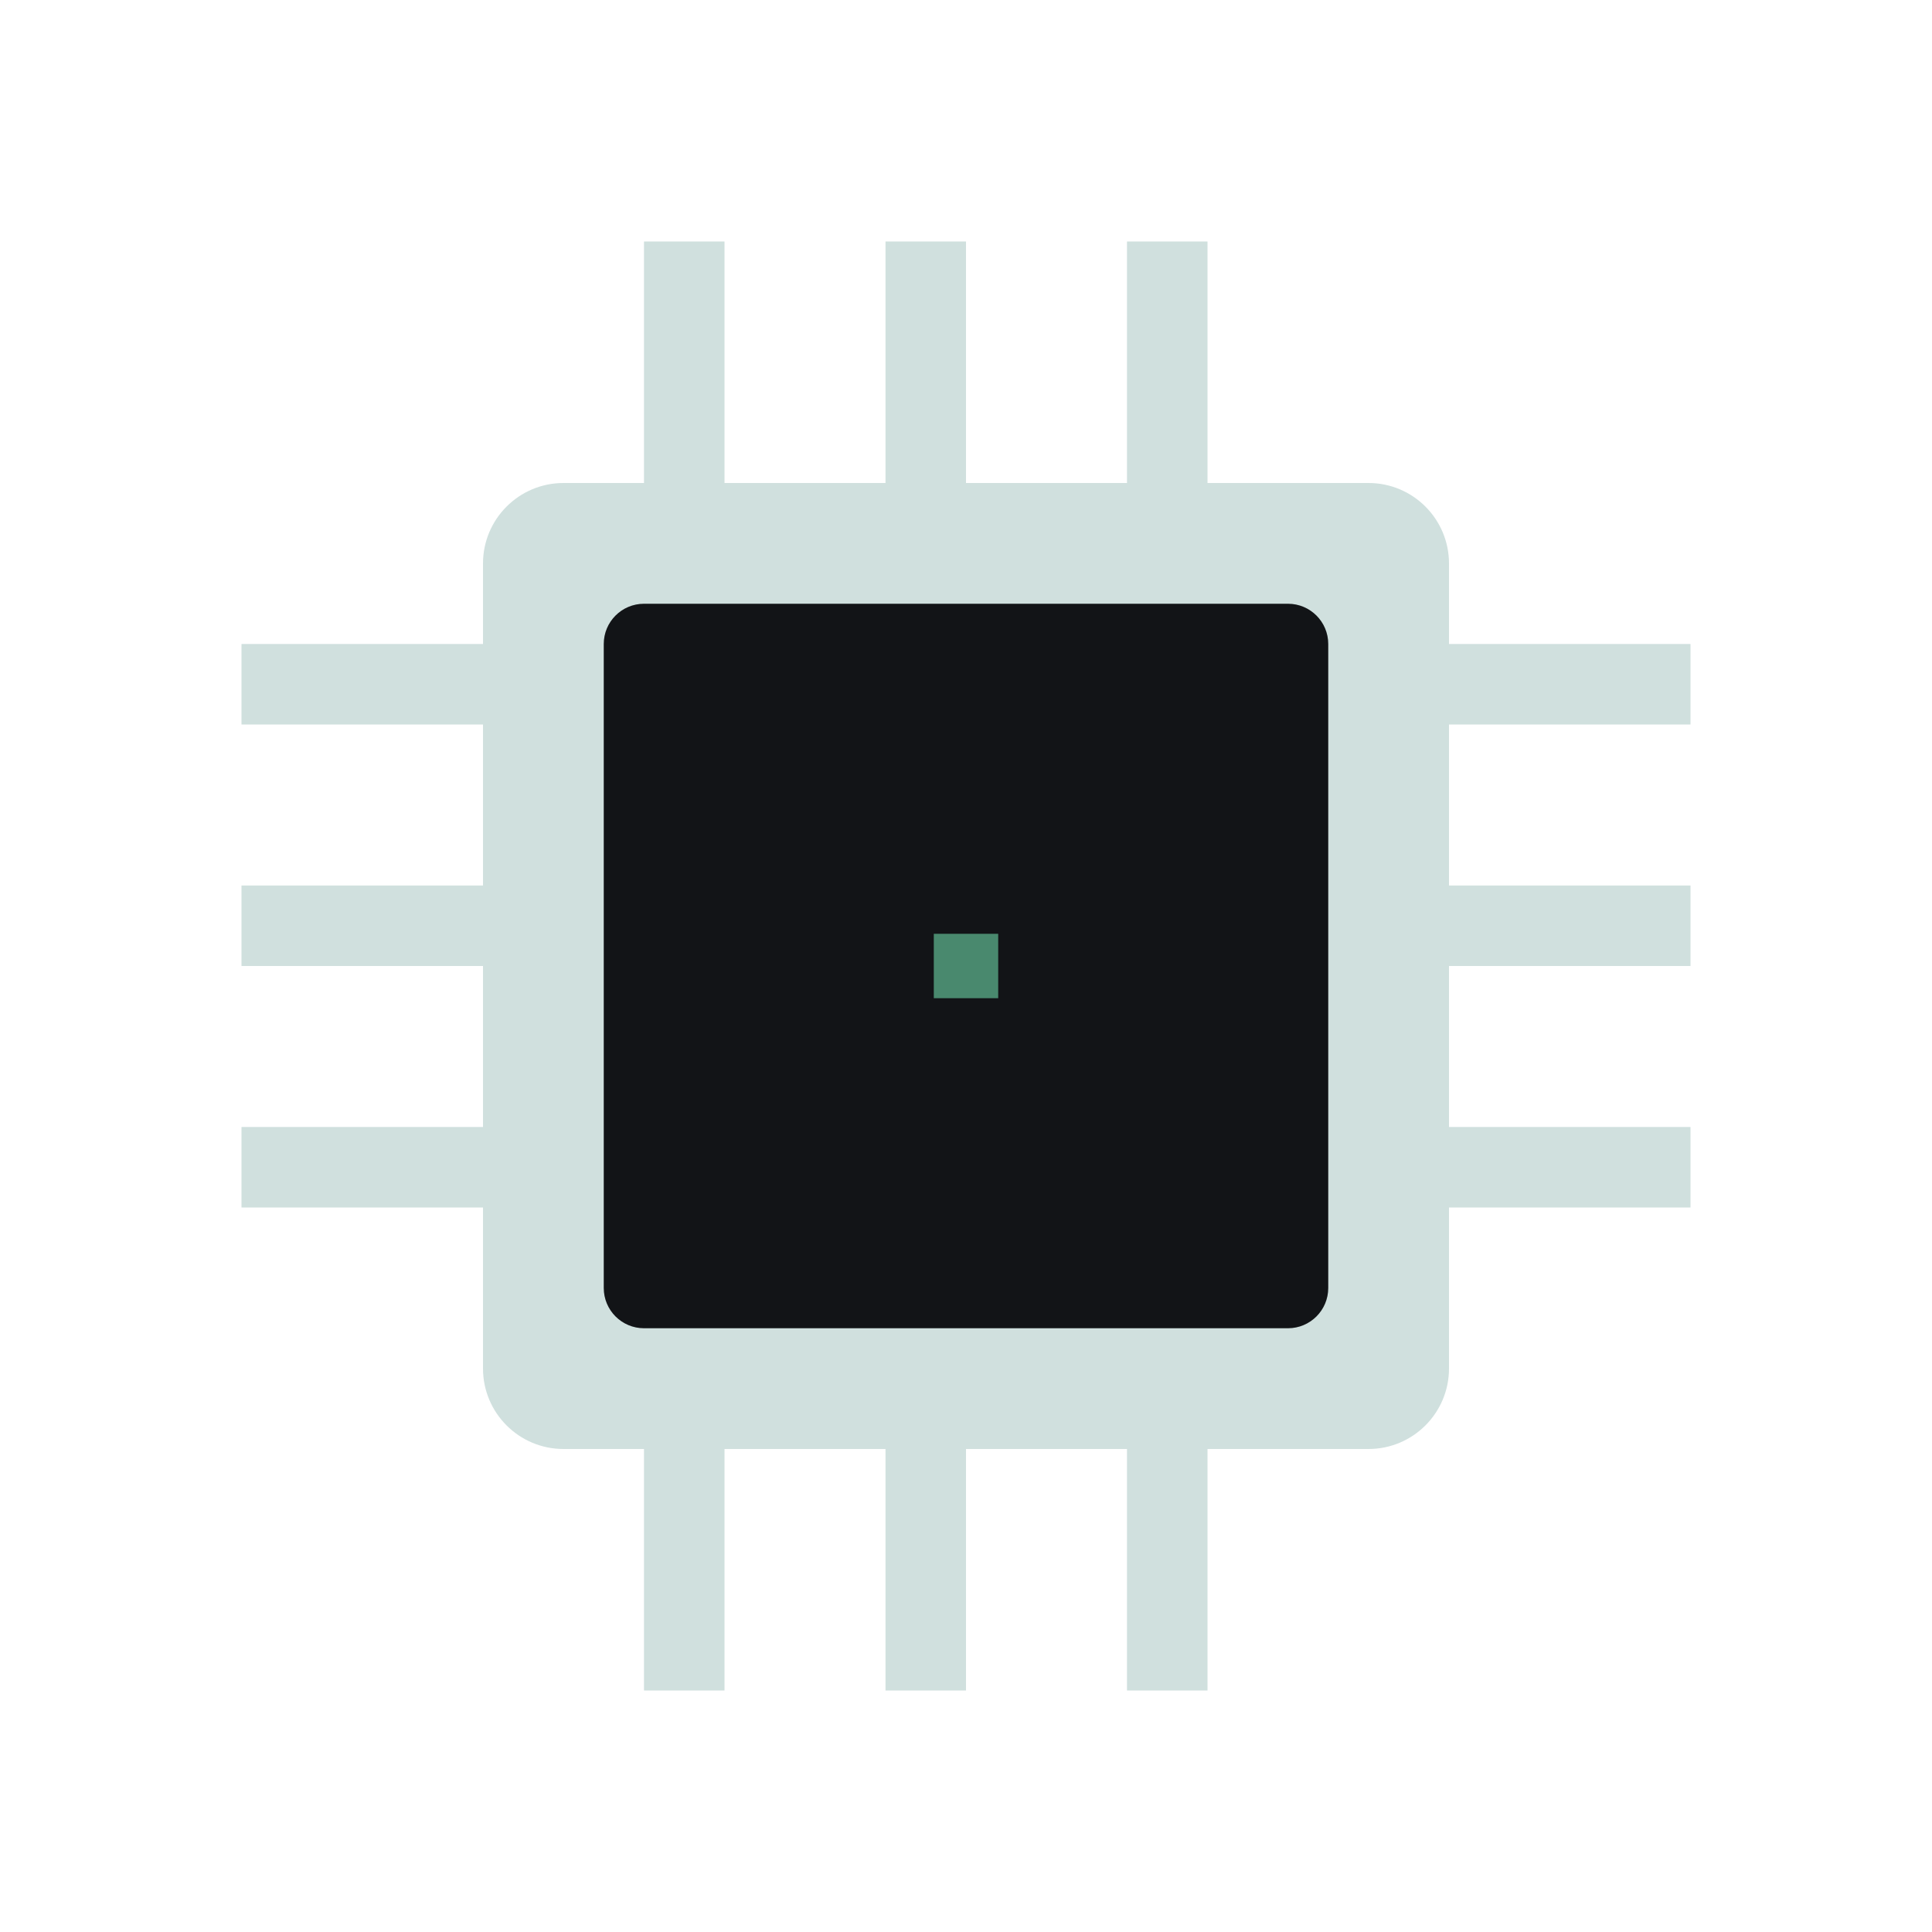
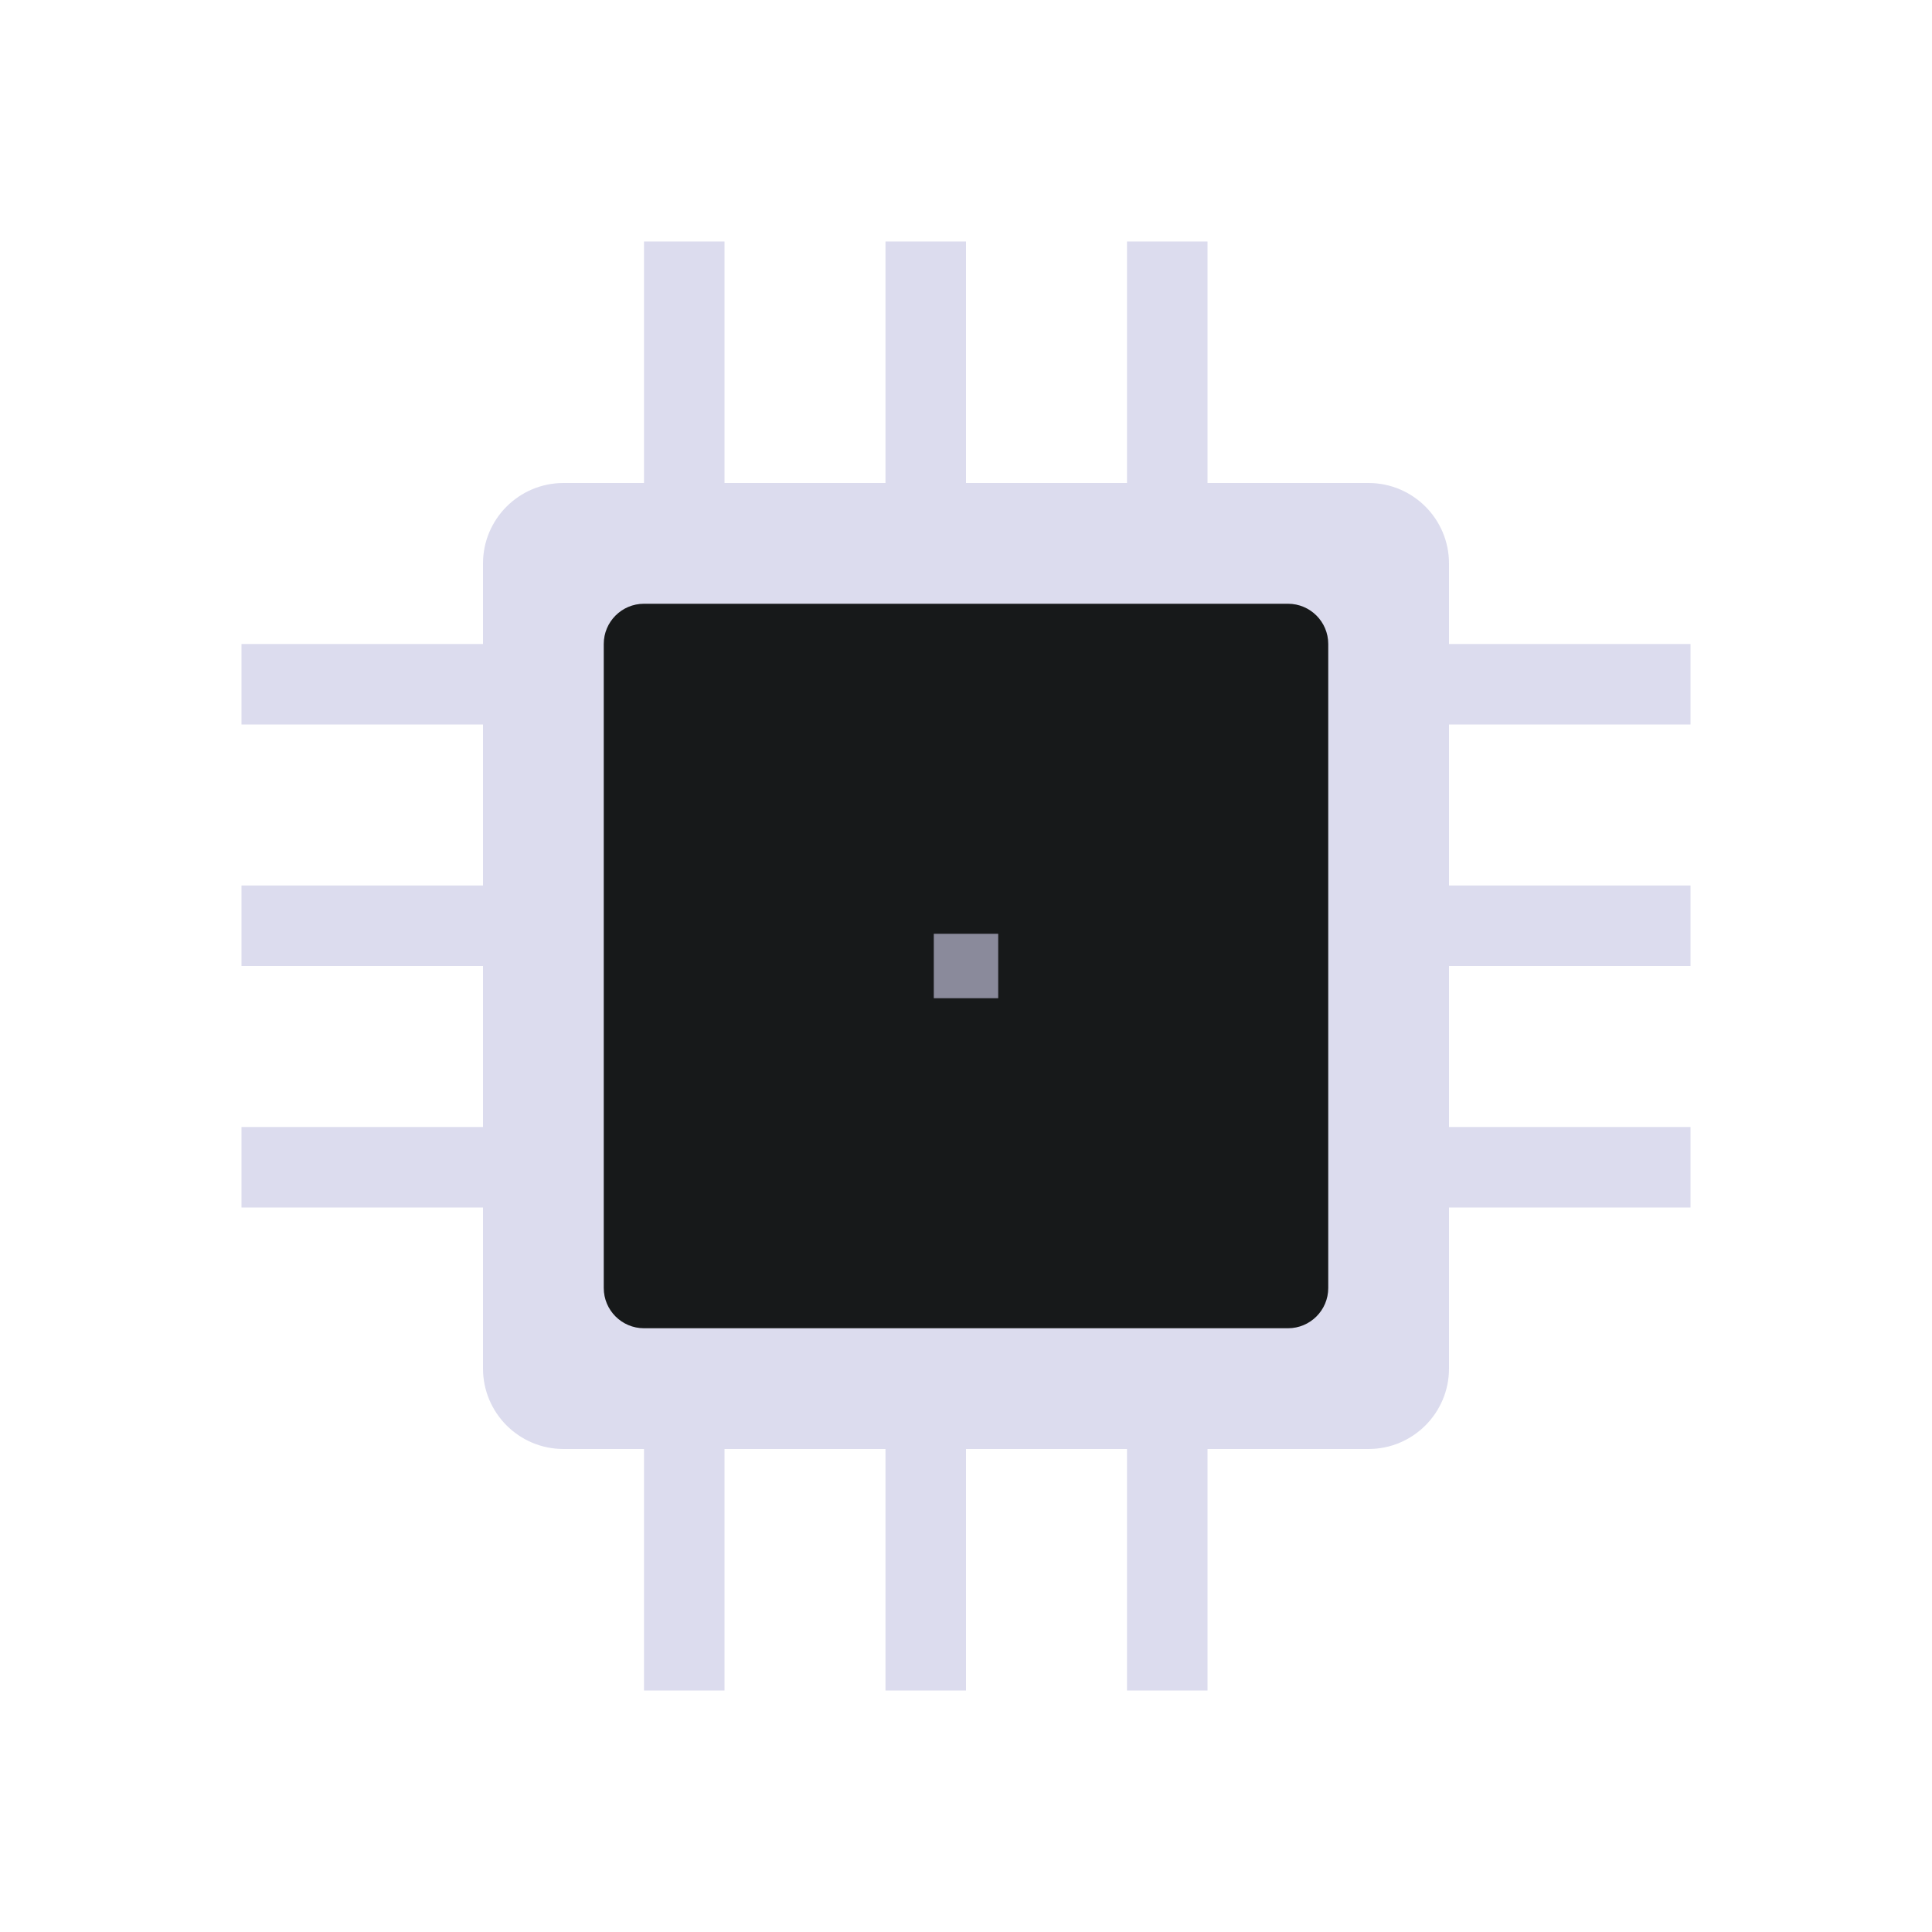
<svg xmlns="http://www.w3.org/2000/svg" width="24" height="24" viewBox="0 0 24 24">
-   <rect x="6" y="6" width="12" height="12" fill="#D0E0DE" rx="1" />
-   <rect x="7.5" y="7.5" width="9" height="9" fill="#121417" rx="0.5" />
-   <rect x="8" y="3" width="1" height="3" fill="#D0E0DE" />
-   <rect x="8" y="18" width="1" height="3" fill="#D0E0DE" />
-   <rect x="11" y="3" width="1" height="3" fill="#D0E0DE" />
-   <rect x="11" y="18" width="1" height="3" fill="#D0E0DE" />
-   <rect x="14" y="3" width="1" height="3" fill="#D0E0DE" />
-   <rect x="14" y="18" width="1" height="3" fill="#D0E0DE" />
-   <rect x="3" y="8" width="3" height="1" fill="#D0E0DE" />
-   <rect x="18" y="8" width="3" height="1" fill="#D0E0DE" />
-   <rect x="3" y="11" width="3" height="1" fill="#D0E0DE" />
-   <rect x="18" y="11" width="3" height="1" fill="#D0E0DE" />
-   <rect x="3" y="14" width="3" height="1" fill="#D0E0DE" />
-   <rect x="18" y="14" width="3" height="1" fill="#D0E0DE" />
-   <rect x="11.6" y="11.6" width="0.8" height="0.8" fill="#49896E" />
+   <rect x="6" y="6" width="12" height="12" fill="#DCDCEE" rx="1" />
+   <rect x="7.5" y="7.5" width="9" height="9" fill="#17191A" rx="0.5" />
+   <rect x="8" y="3" width="1" height="3" fill="#DCDCEE" />
+   <rect x="8" y="18" width="1" height="3" fill="#DCDCEE" />
+   <rect x="11" y="3" width="1" height="3" fill="#DCDCEE" />
+   <rect x="11" y="18" width="1" height="3" fill="#DCDCEE" />
+   <rect x="14" y="3" width="1" height="3" fill="#DCDCEE" />
+   <rect x="14" y="18" width="1" height="3" fill="#DCDCEE" />
+   <rect x="3" y="8" width="3" height="1" fill="#DCDCEE" />
+   <rect x="18" y="8" width="3" height="1" fill="#DCDCEE" />
+   <rect x="3" y="11" width="3" height="1" fill="#DCDCEE" />
+   <rect x="18" y="11" width="3" height="1" fill="#DCDCEE" />
+   <rect x="3" y="14" width="3" height="1" fill="#DCDCEE" />
+   <rect x="18" y="14" width="3" height="1" fill="#DCDCEE" />
+   <rect x="11.6" y="11.6" width="0.8" height="0.8" fill="#8A8A9B" />
</svg>
